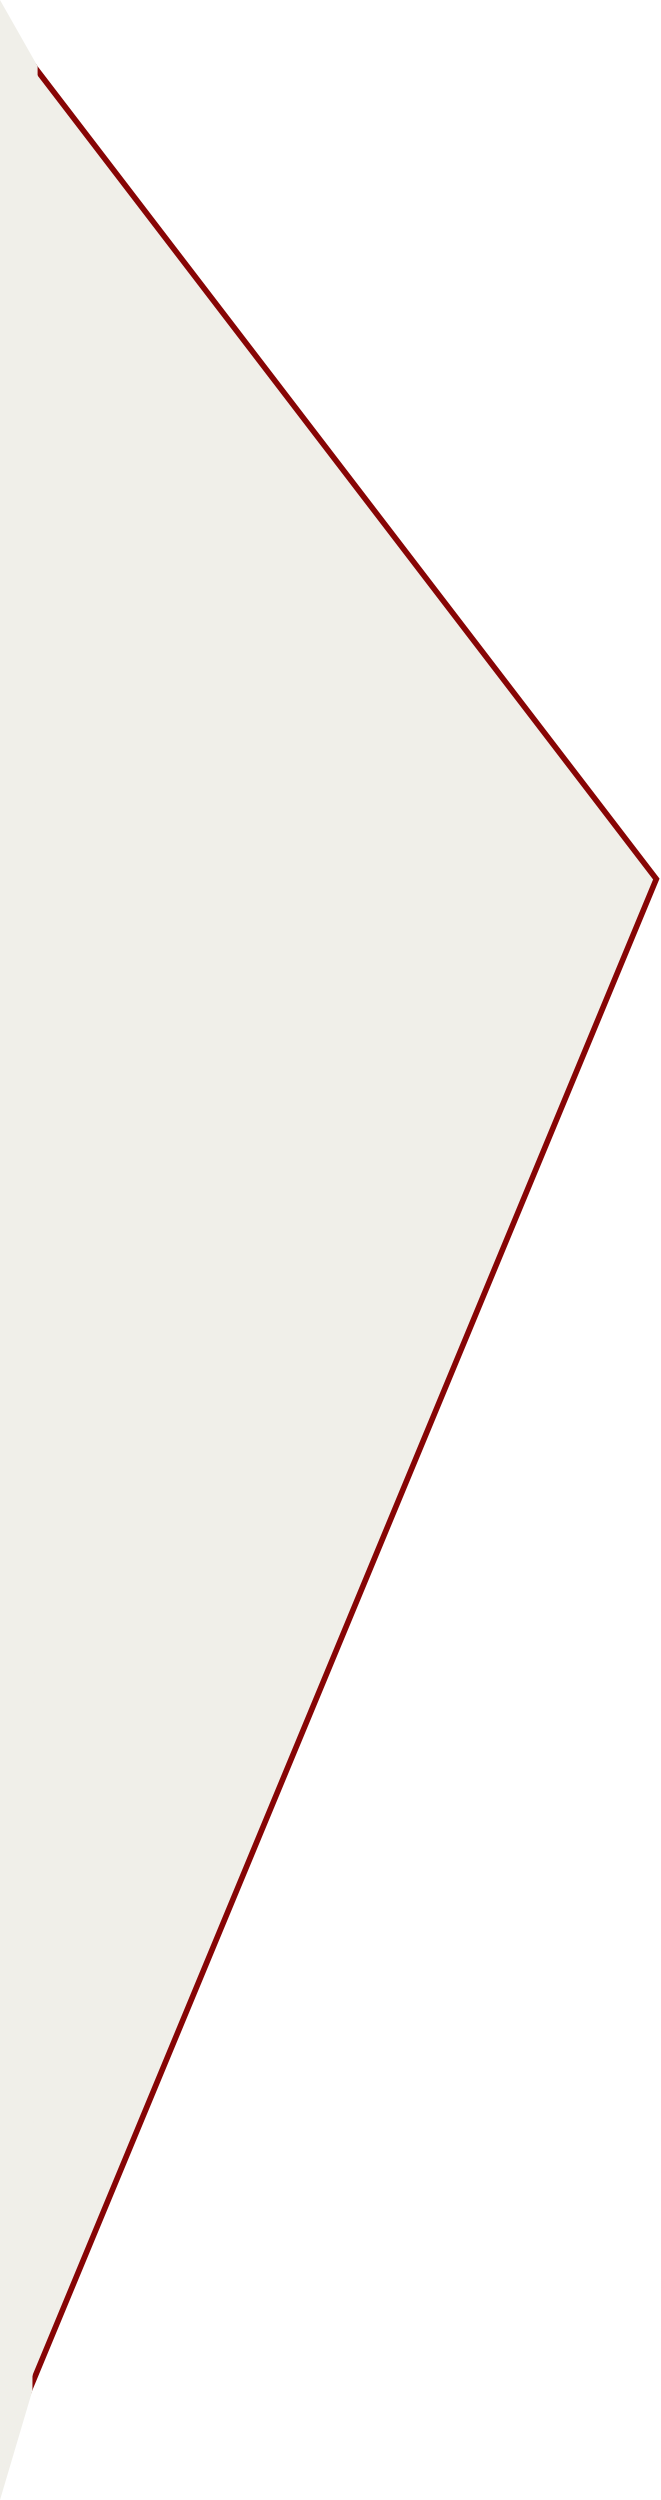
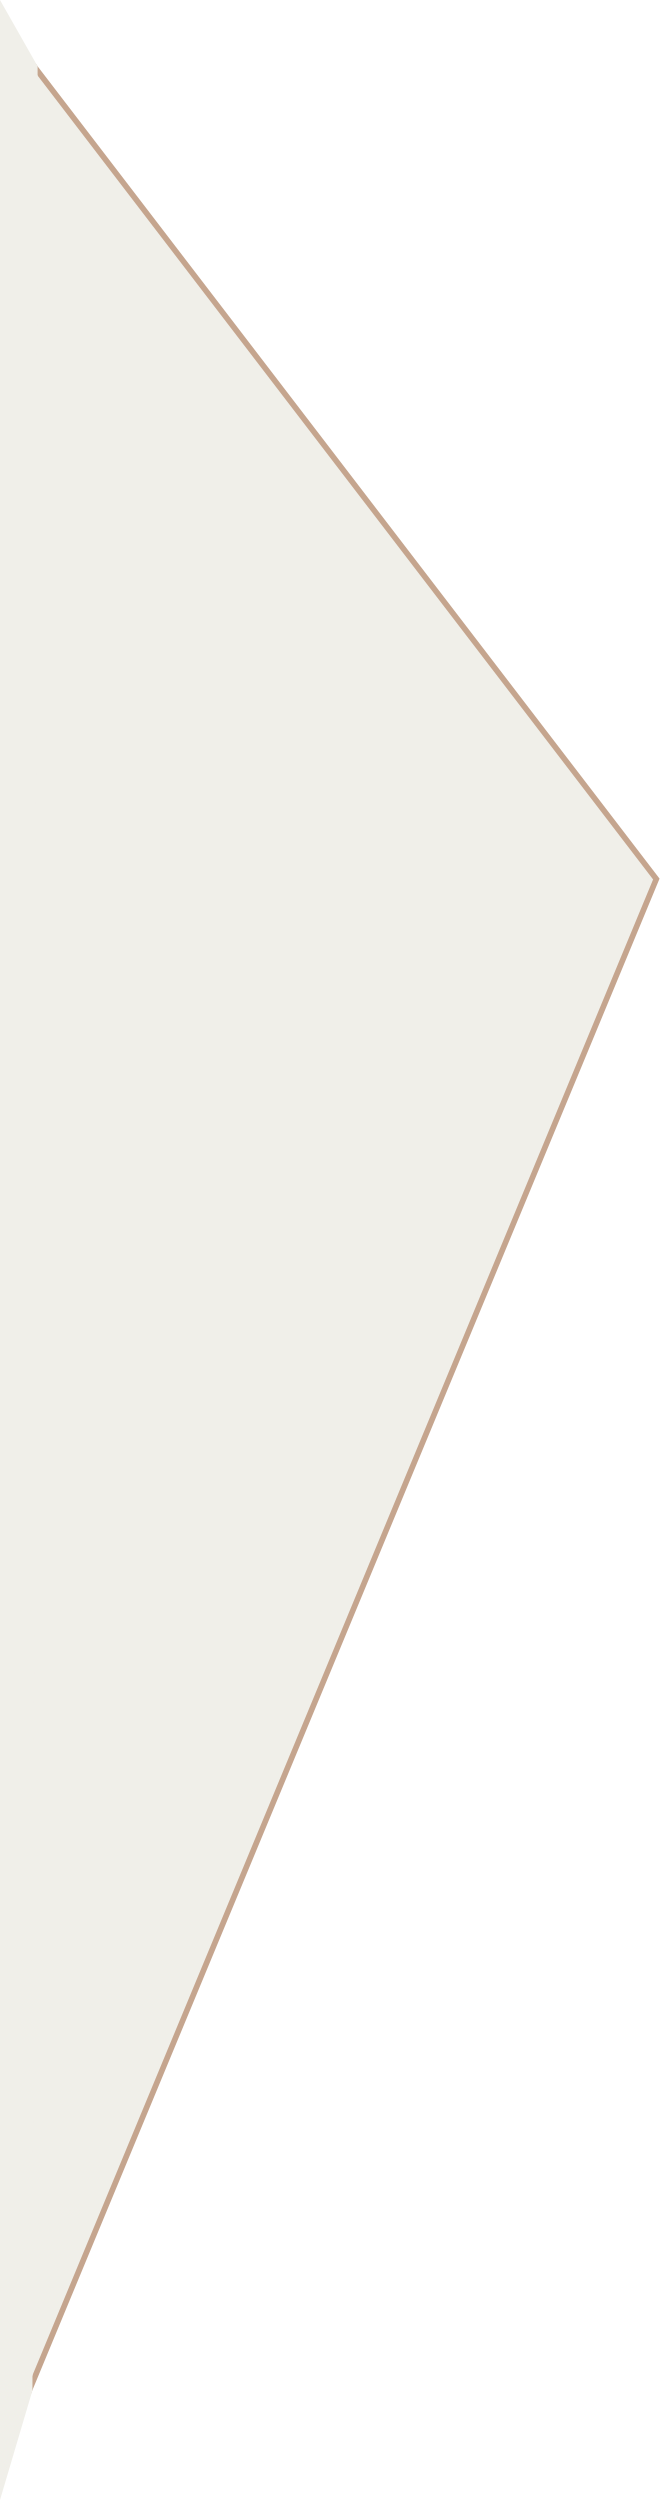
<svg xmlns="http://www.w3.org/2000/svg" width="702" height="2659" viewBox="0 0 702 2659" fill="none">
-   <path d="M27.386 58.986L23.646 2560.44L698.067 934.95L27.386 58.986Z" fill="#F0EFE9" stroke="#870505" stroke-width="6" />
+   <path d="M27.386 58.986L23.646 2560.44L698.067 934.95L27.386 58.986Z" fill="#F0EFE9" stroke="#C5A58E" stroke-width="6" />
  <path d="M34.501 2542.5L40.001 70.5L1.52588e-05 0L1.52588e-05 2659L34.501 2542.5Z" fill="#F0EFE9" />
</svg>
